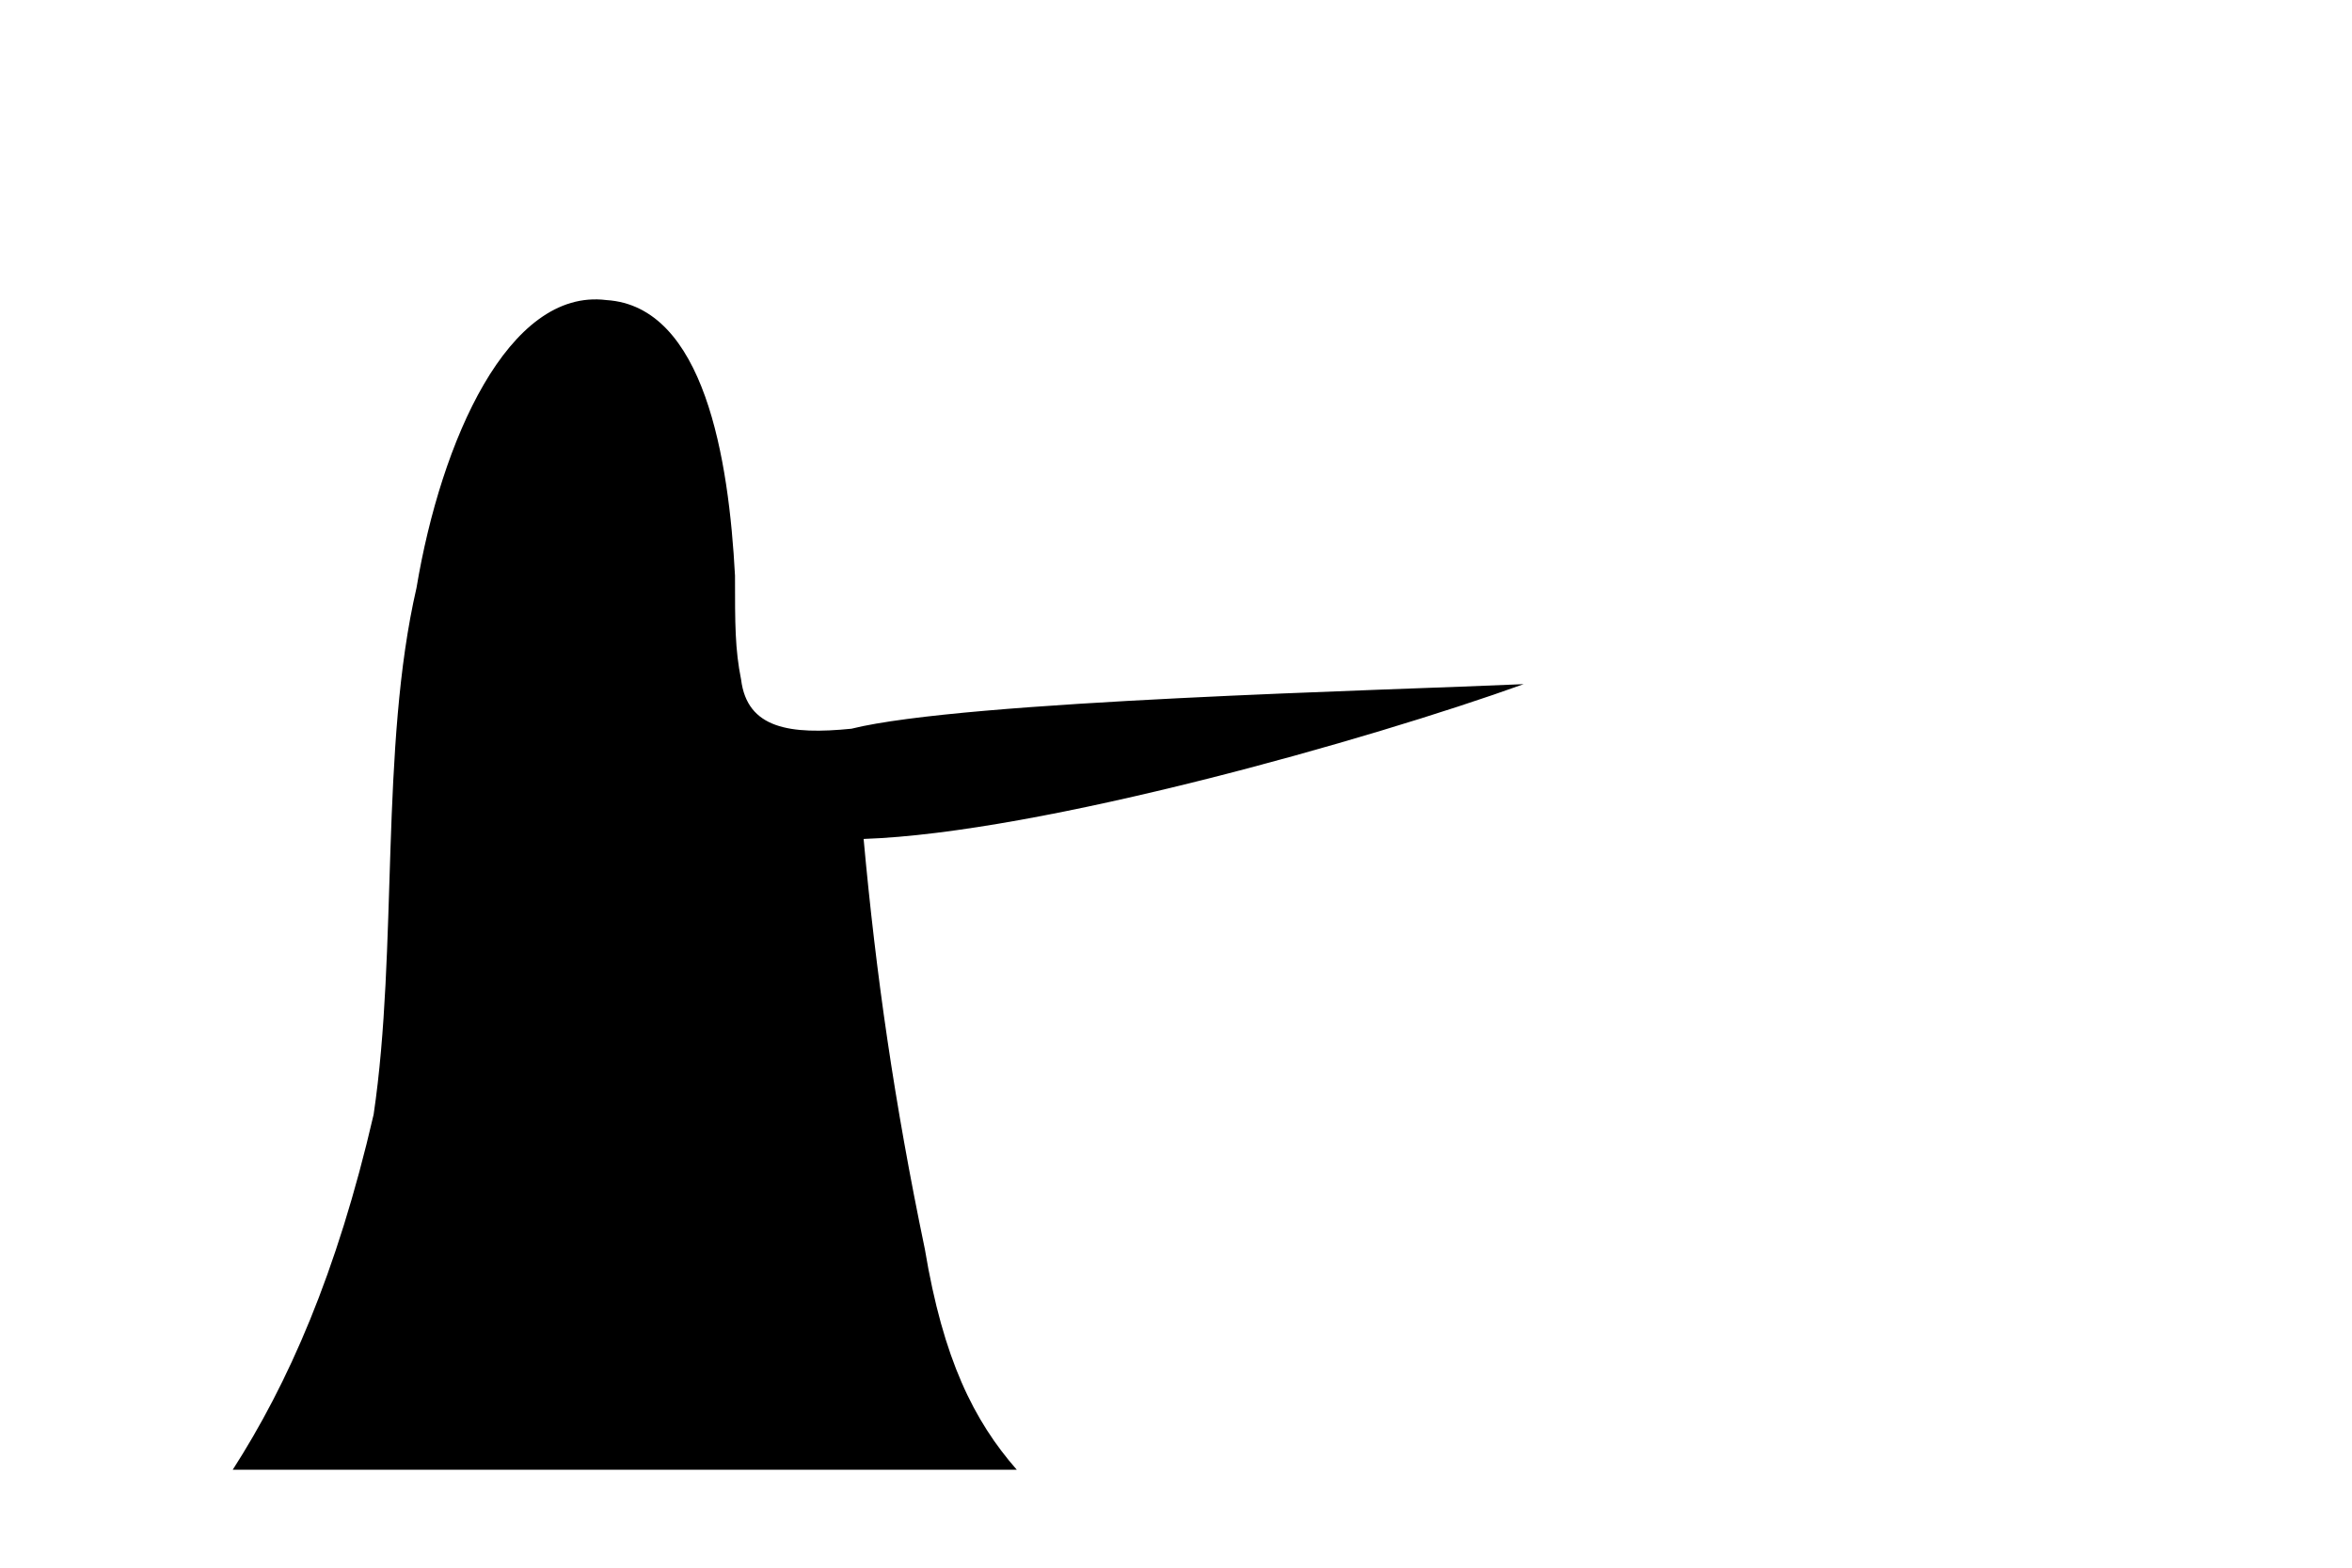
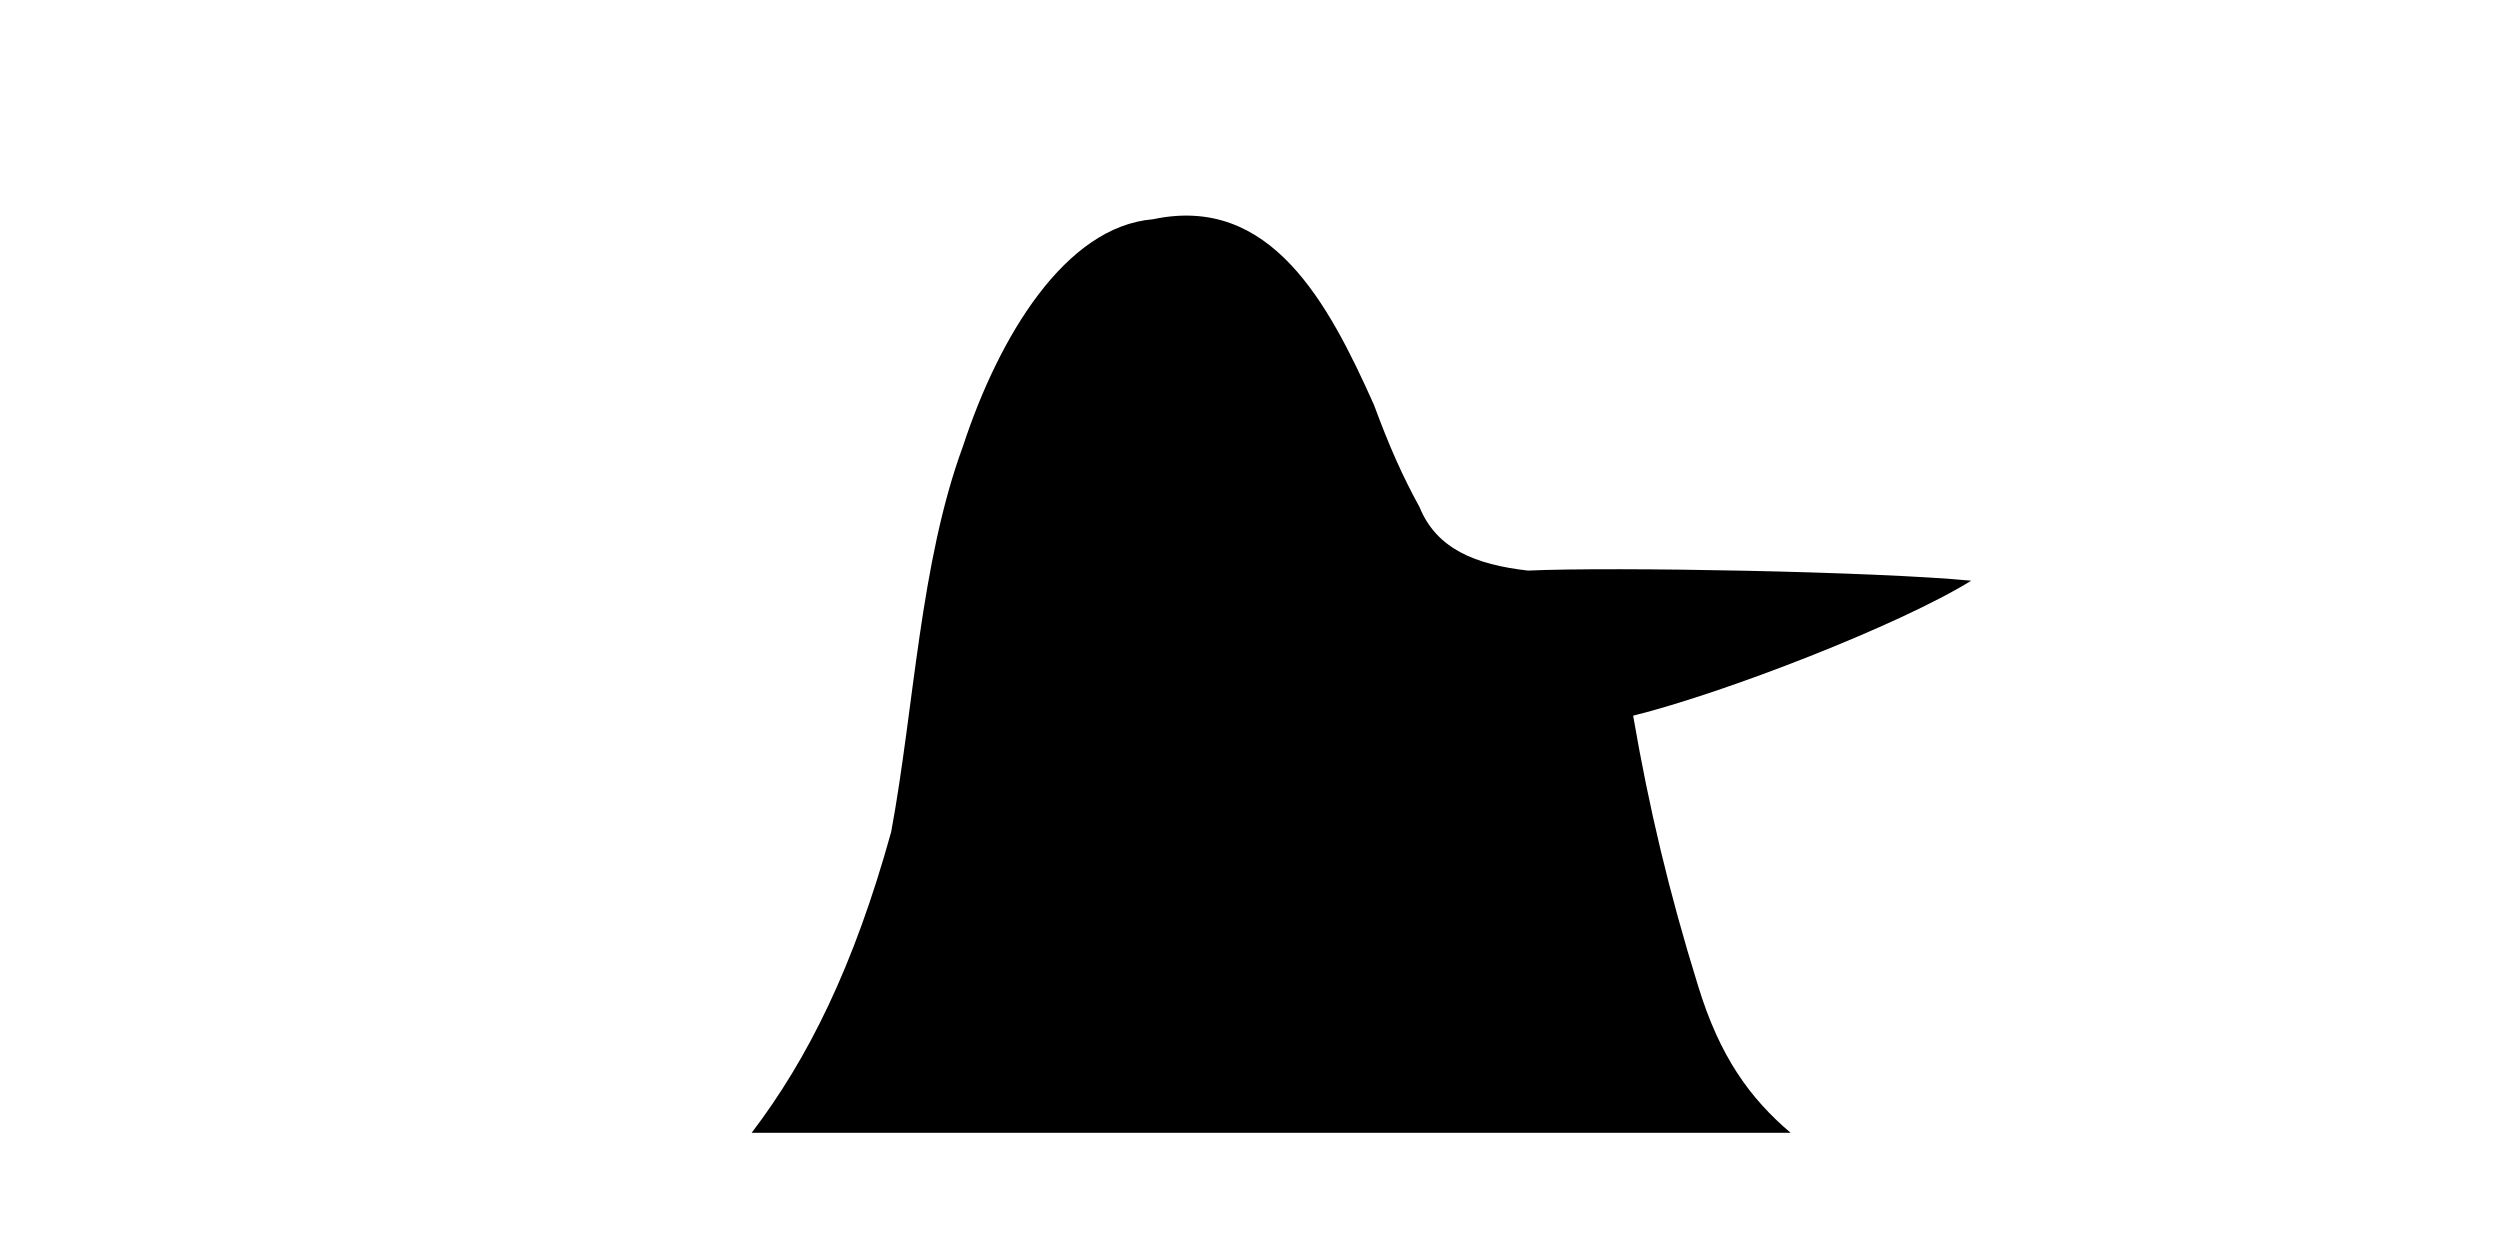
- <svg xmlns="http://www.w3.org/2000/svg" width="384" height="256" viewBox="0 0 384 256" role="img" aria-label="Shadow spike frame 3">
-   <path id="continuous-shadow" fill="#000000" d="  M 38 240 C 47 226 55 208 61 182 C 65 155 62 122 68 96  C 72 72 83 47 99 49 C 115 50 119 75 120 94  C 120 102 120 106 121 111  C 122 119 129 120 139 119  C 157.44 114.40 226.76 112.72 248.76 111.72  C 223.76 120.72 170.00 136 141 137  C 143 159 146 180 151 204 C 154 222 159 232 166 240  L 38 240 Z" />
+ <svg xmlns="http://www.w3.org/2000/svg" width="512" height="256" viewBox="0 0 512 256" role="img" aria-label="Shadow spike frame 3">
+   <path id="continuous-shadow" fill="#000000" d="M 153.935 232 C 165.445 216.884 174.84 198.048 182.513 170.374 C 187.21 145.048 188.394 115.325 197.218 91.382 C 204.599 68.881 218.179 46.391 236.131 44.904 C 260.219 39.769 272.028 61.98 281.394 82.932 C 284.602 91.629 287.251 97.512 290.726 103.872 C 294.201 112.394 302.108 115.626 312.944 116.857 C 330.565 116.05 384.456 117.069 403.702 118.928 C 389.056 127.998 353.148 141.944 334.467 146.57 C 337.722 165.502 341.837 182.807 347.744 201.822 C 352.208 216.51 358.463 224.976 366.718 232 L 153.935 232 Z" />
</svg>
